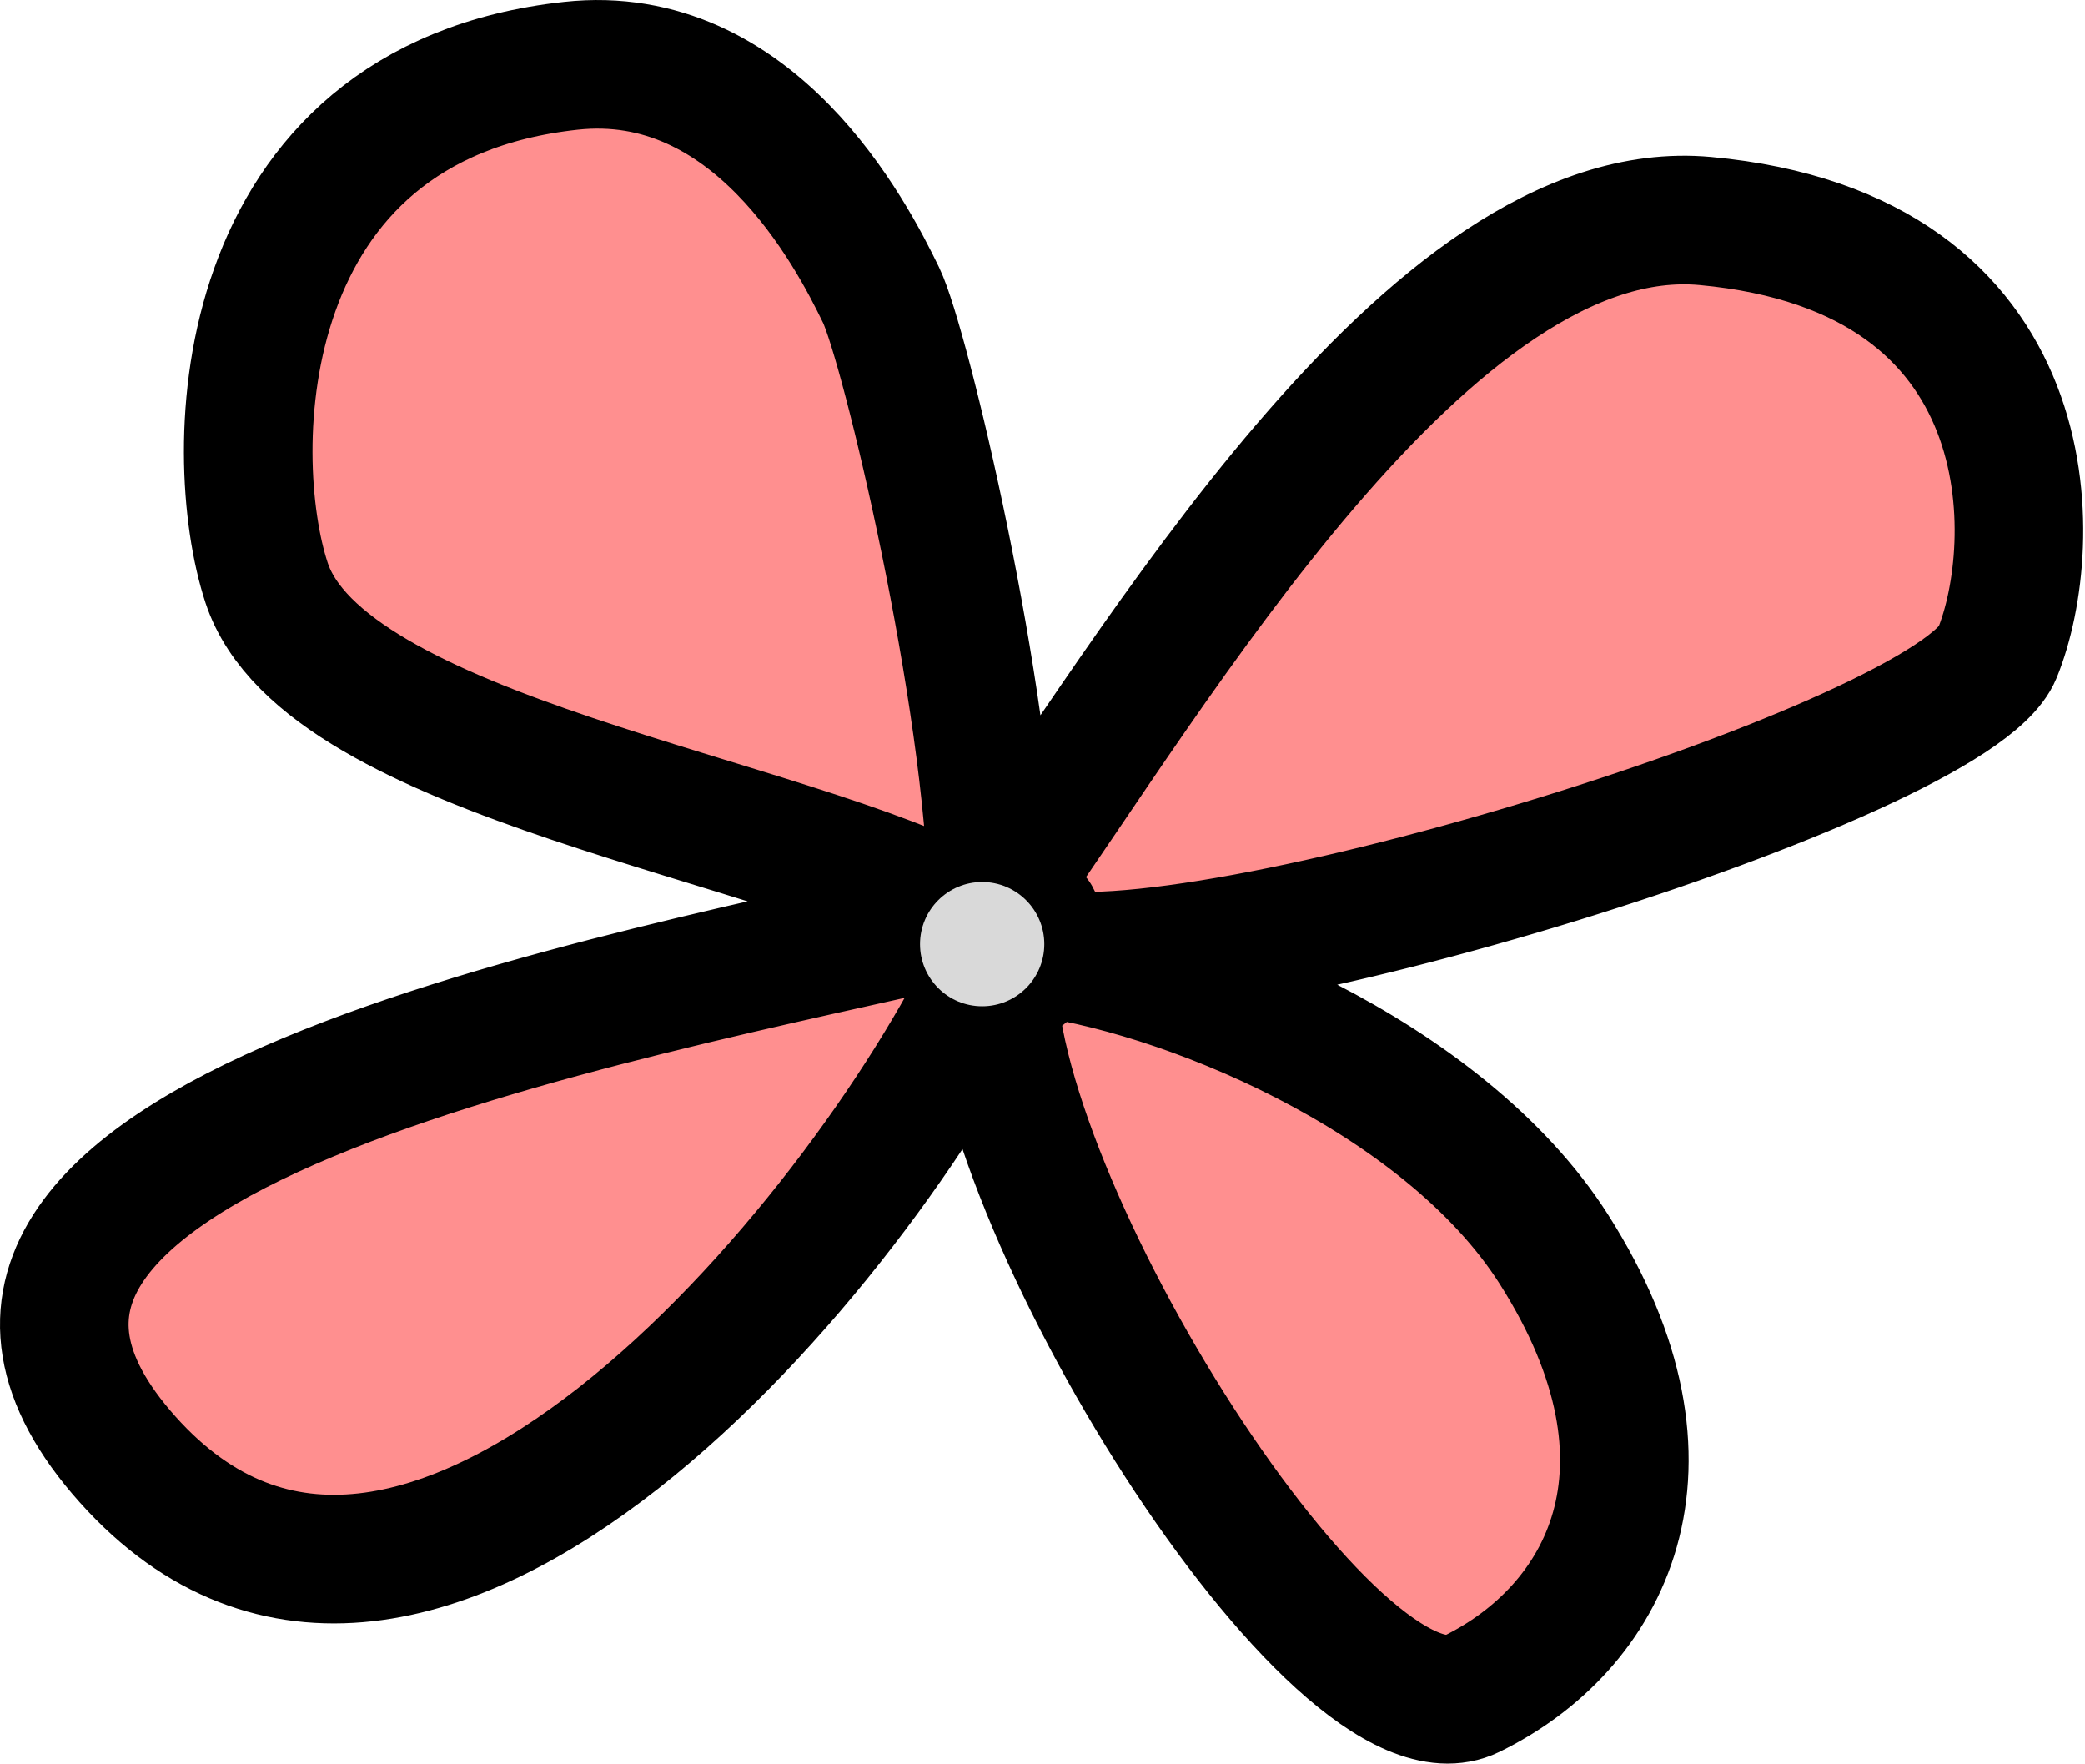
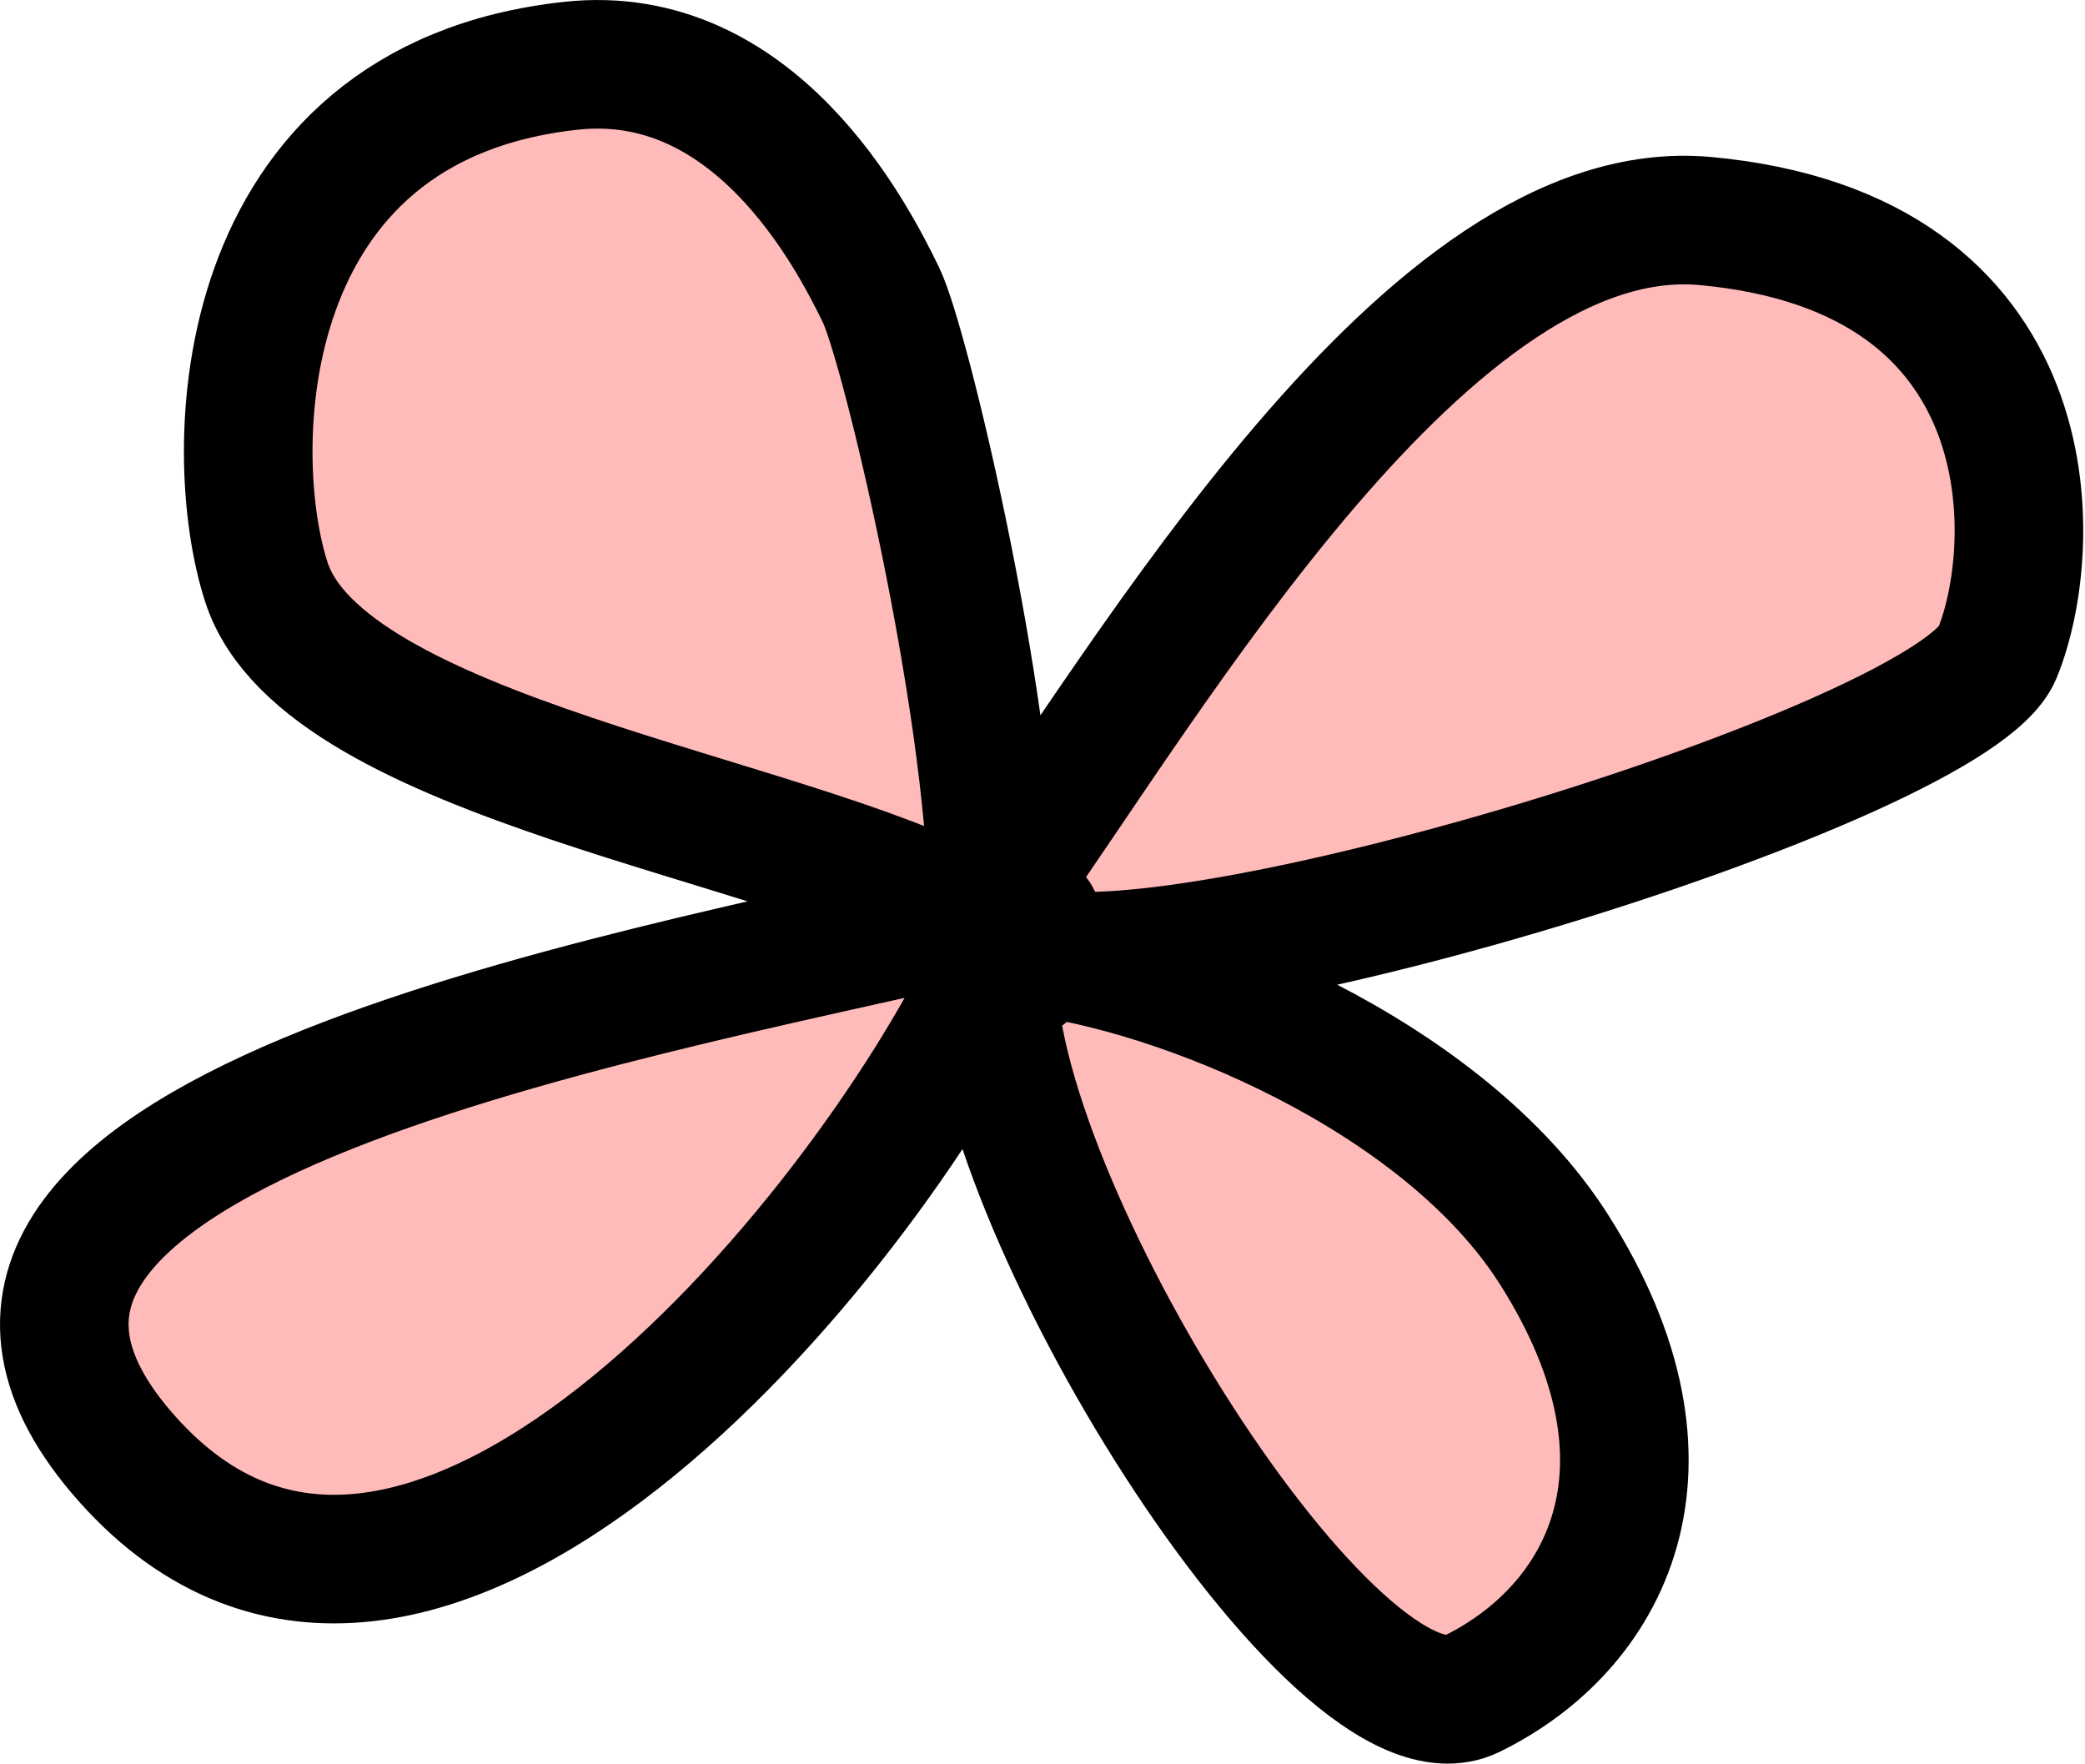
<svg xmlns="http://www.w3.org/2000/svg" width="227" height="192" viewBox="0 0 227 192" fill="none">
  <g id="flower1">
+     <circle id="anchor" cx="106.931" cy="107.787" r="6.765" fill="#D9D9D9" />
    <g id="Vector 1">
-       <path d="M105.507 99.867C85.783 88.983 35.342 82.64 29.022 63.434C24.401 49.389 25.001 11.194 62.15 7.161C82.056 5 92.671 25.407 95.926 32.129C98.53 37.506 107.687 75.858 108.07 97.88C125.559 73.233 155.635 21.297 185.661 24.062C223.192 27.519 222.235 59.401 217.448 71.117C212.925 82.185 138.902 105.546 115.726 104.041C132.204 107.016 157.929 118.3 169.192 136.032C184.32 159.847 174.746 177.324 160.192 184.43C145.876 191.421 108.543 132.458 108.063 106.685C107.92 106.597 107.77 106.495 107.612 106.378C92.645 136.722 44.886 193.549 13.895 158.887C-17.701 123.548 67.4 108.765 105.507 99.867Z" fill="#FF8F8F" />
-       <path d="M112.209 103.516C112.209 103.516 115.141 97.754 109.779 99.867C104.418 101.979 101.868 100.827 105.507 104.476C109.145 108.125 109.644 107.549 112.209 105.436C114.773 103.323 107.264 108.19 104.966 104.476C102.668 100.761 105.507 99.867 105.507 99.867C85.783 88.983 35.342 82.64 29.022 63.434C24.401 49.389 25.001 11.194 62.15 7.161C82.056 5 92.671 25.407 95.926 32.129C98.53 37.506 107.687 75.858 108.07 97.88C125.559 73.233 155.635 21.297 185.661 24.062C223.192 27.519 222.235 59.401 217.448 71.117C212.661 82.832 130.017 108.317 112.209 103.516ZM105.507 99.867C67.4 108.765 -17.701 123.548 13.895 158.887C45.209 193.911 93.644 135.525 108.07 105.436C107.304 130.494 145.639 191.537 160.192 184.43C174.746 177.324 184.32 159.847 169.192 136.032C157.09 116.98 128.294 105.372 112.209 103.516" stroke="black" stroke-width="14" />
+       <path d="M105.507 99.867C85.783 88.983 35.342 82.64 29.022 63.434C24.401 49.389 25.001 11.194 62.15 7.161C82.056 5 92.671 25.407 95.926 32.129C98.53 37.506 107.687 75.858 108.07 97.88C125.559 73.233 155.635 21.297 185.661 24.062C223.192 27.519 222.235 59.401 217.448 71.117C212.925 82.185 138.902 105.546 115.726 104.041C132.204 107.016 157.929 118.3 169.192 136.032C184.32 159.847 174.746 177.324 160.192 184.43C145.876 191.421 108.543 132.458 108.063 106.685C107.92 106.597 107.77 106.495 107.612 106.378C92.645 136.722 44.886 193.549 13.895 158.887C-17.701 123.548 67.4 108.765 105.507 99.867Z" fill="#FFBABA" />
+       <path d="M112.209 103.516C112.209 103.516 115.141 97.754 109.779 99.867C104.418 101.979 101.868 100.827 105.507 104.476C109.145 108.125 109.644 107.549 112.209 105.436C114.773 103.323 107.264 108.19 104.966 104.476C102.668 100.761 105.507 99.867 105.507 99.867C85.783 88.983 35.342 82.64 29.022 63.434C24.401 49.389 25.001 11.194 62.15 7.161C82.056 5 92.671 25.407 95.926 32.129C98.53 37.506 107.687 75.858 108.07 97.88C125.559 73.233 155.635 21.297 185.661 24.062C223.192 27.519 222.235 59.401 217.448 71.117C212.66 82.832 130.017 108.317 112.209 103.516ZM105.507 99.867C67.4 108.765 -17.701 123.548 13.895 158.887C45.209 193.911 93.644 135.525 108.07 105.436C107.304 130.494 145.639 191.537 160.192 184.43C174.746 177.324 184.32 159.847 169.192 136.032C157.09 116.98 128.294 105.372 112.209 103.516" stroke="black" stroke-width="14" />
    </g>
-     <circle id="anchor" cx="106.931" cy="102.787" r="6.765" fill="#D9D9D9" />
  </g>
</svg>
